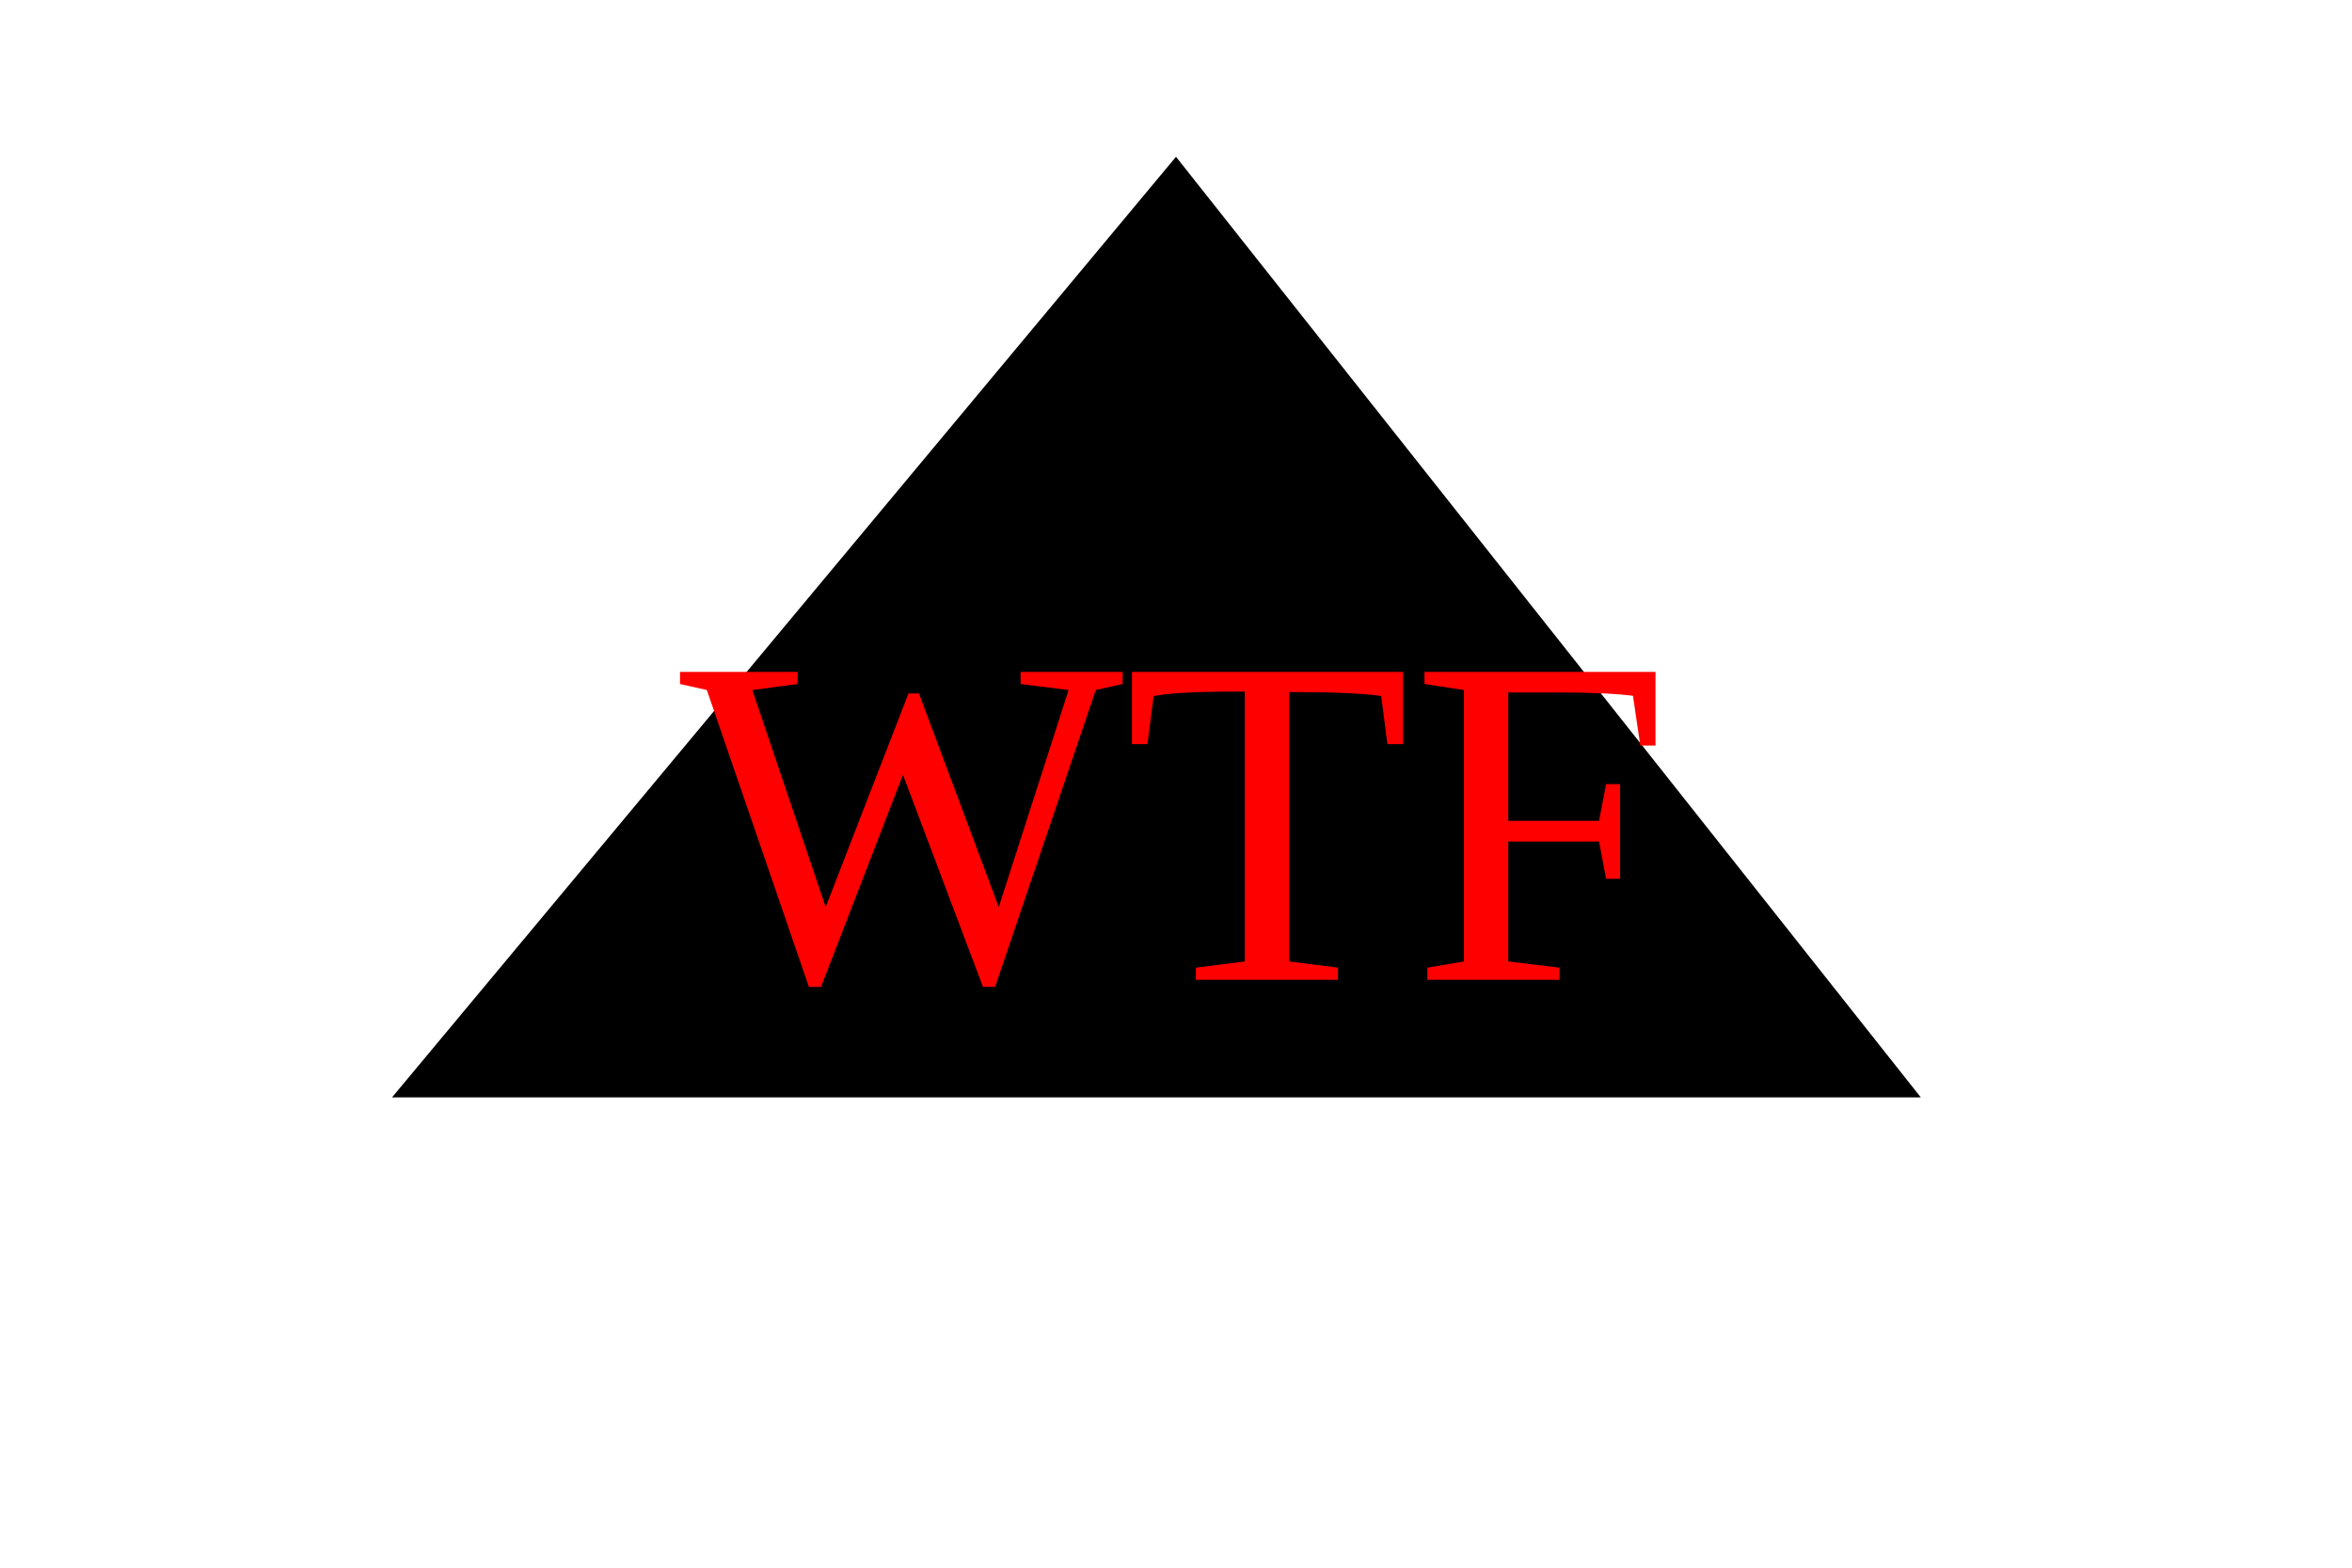
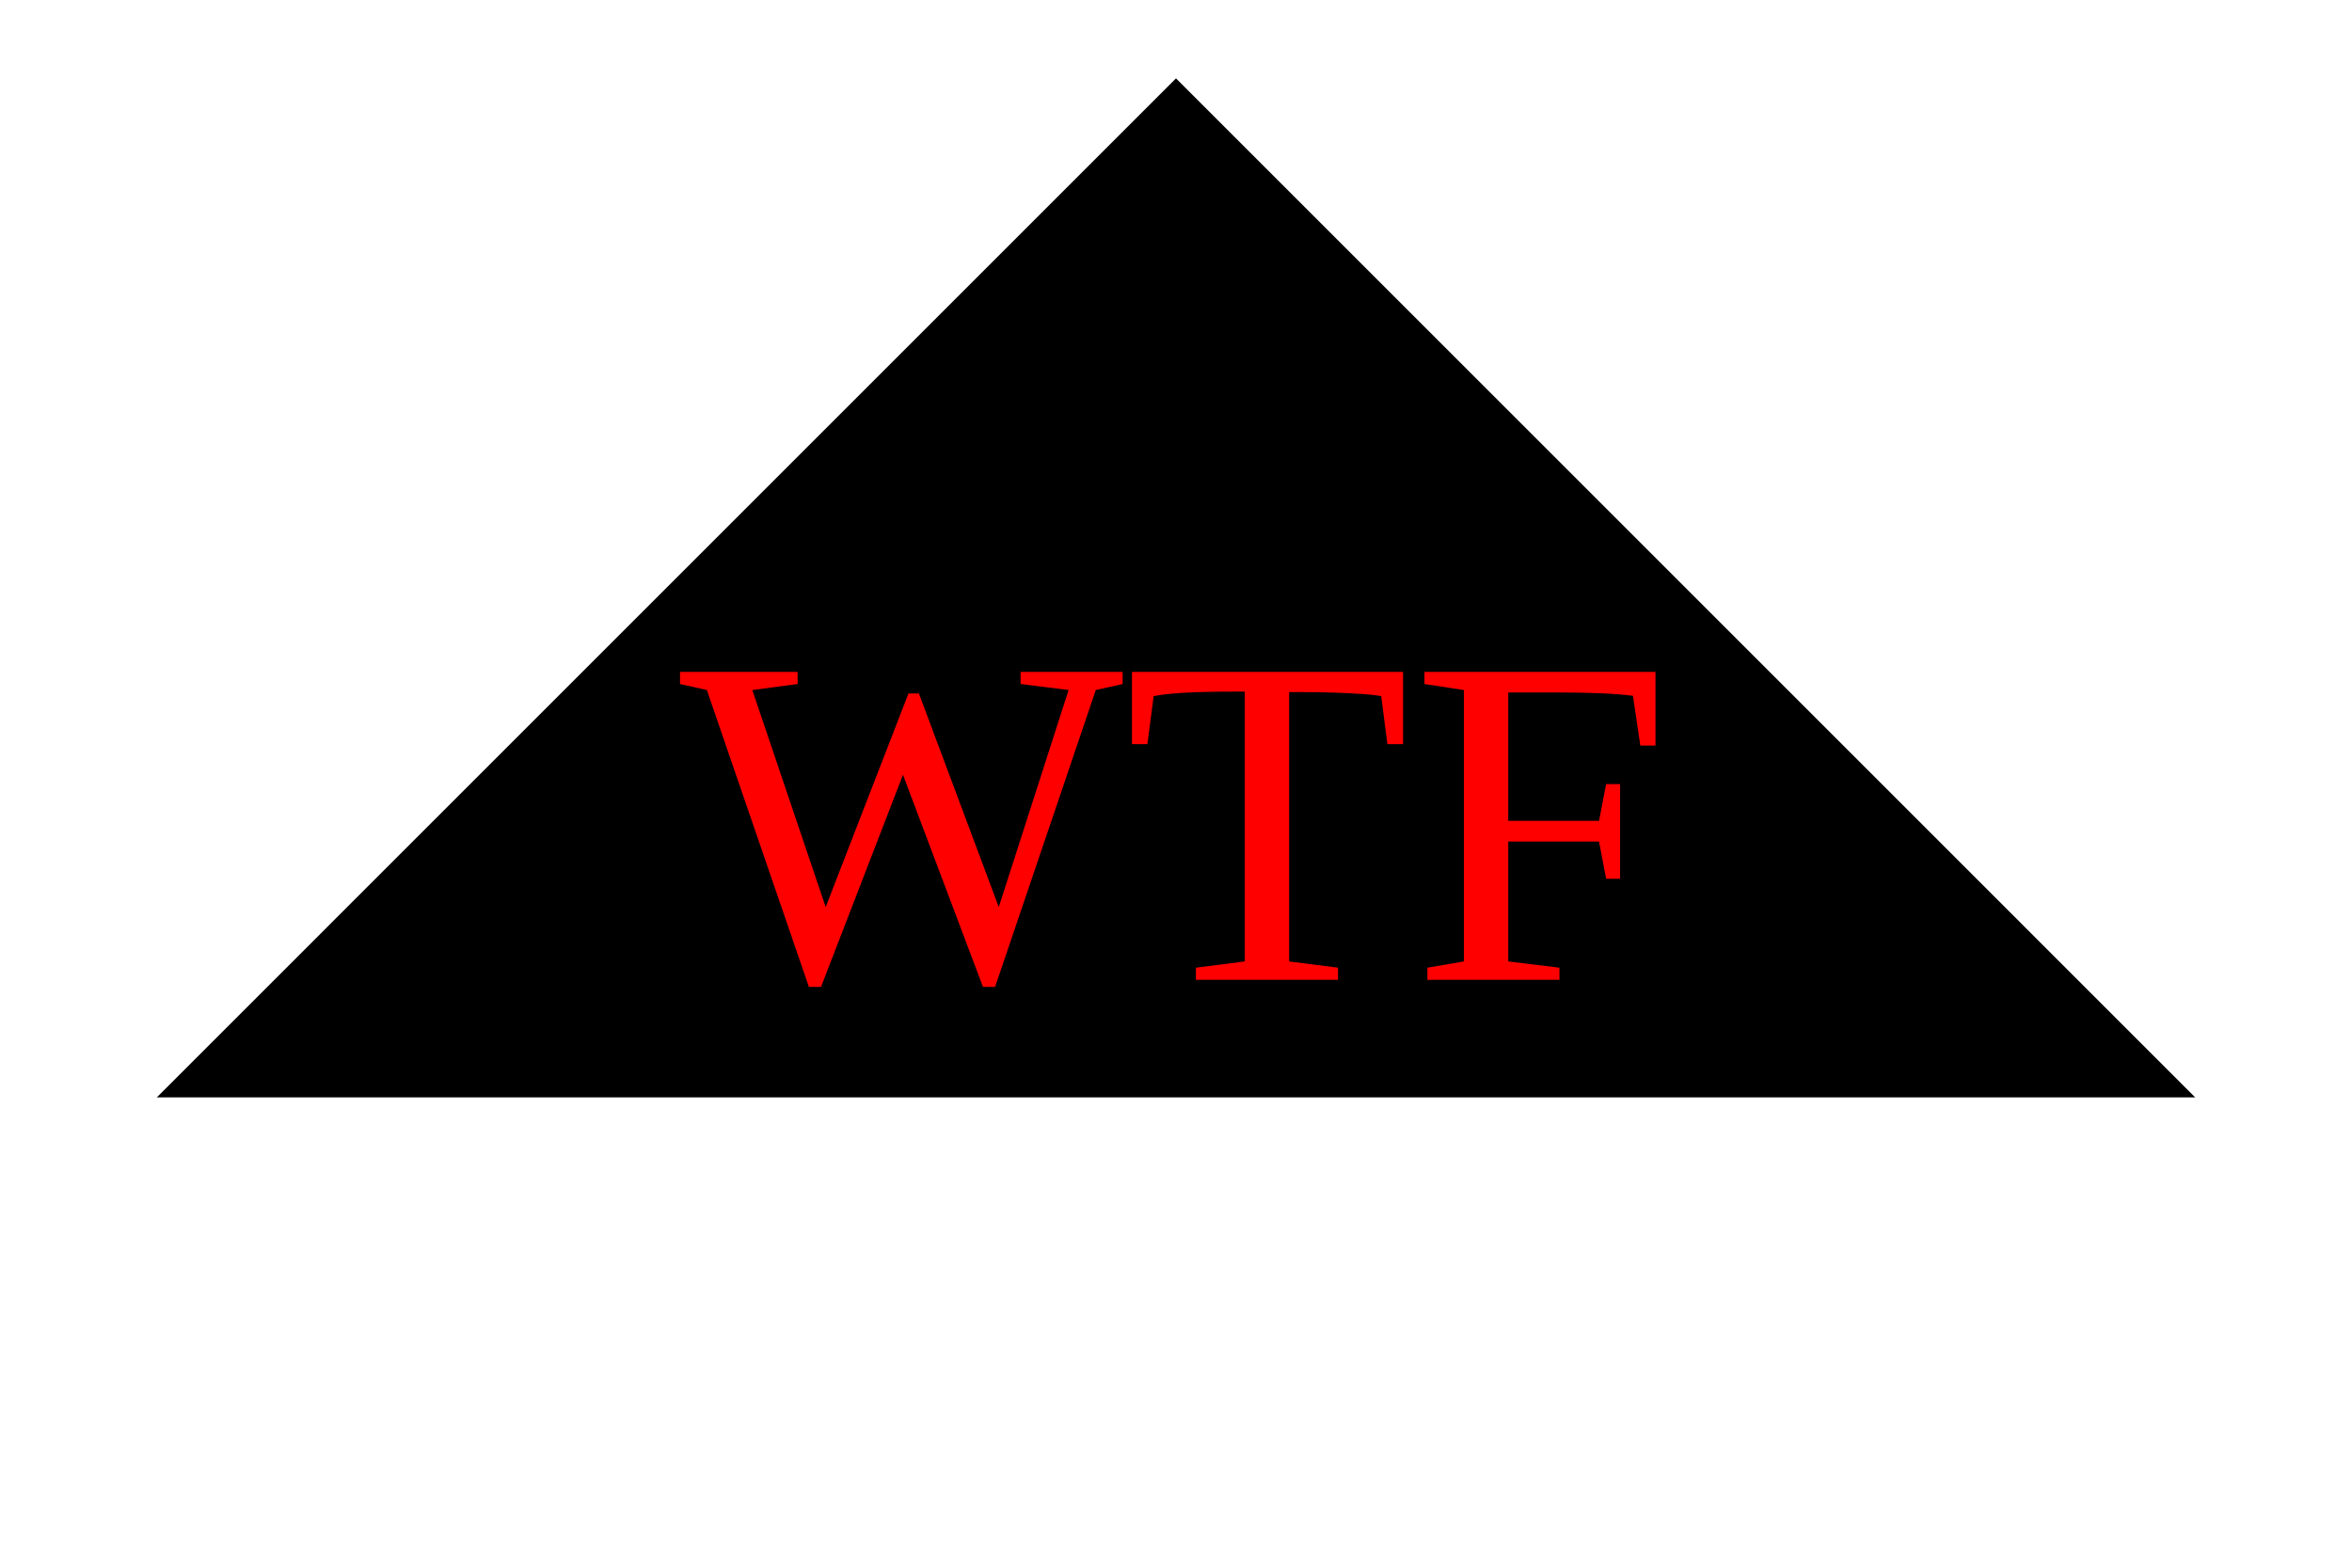
<svg xmlns="http://www.w3.org/2000/svg" version="1.1" width="300" height="200">
-   <polygon points="150, 20 245, 140 50, 140" fill="Black" />
+   <polygon points="150, 10 280, 140 20, 140" fill="Black" />
  <text x="150" y="125" font-size="60" text-anchor="middle" fill="Red">WTF</text>
</svg>
